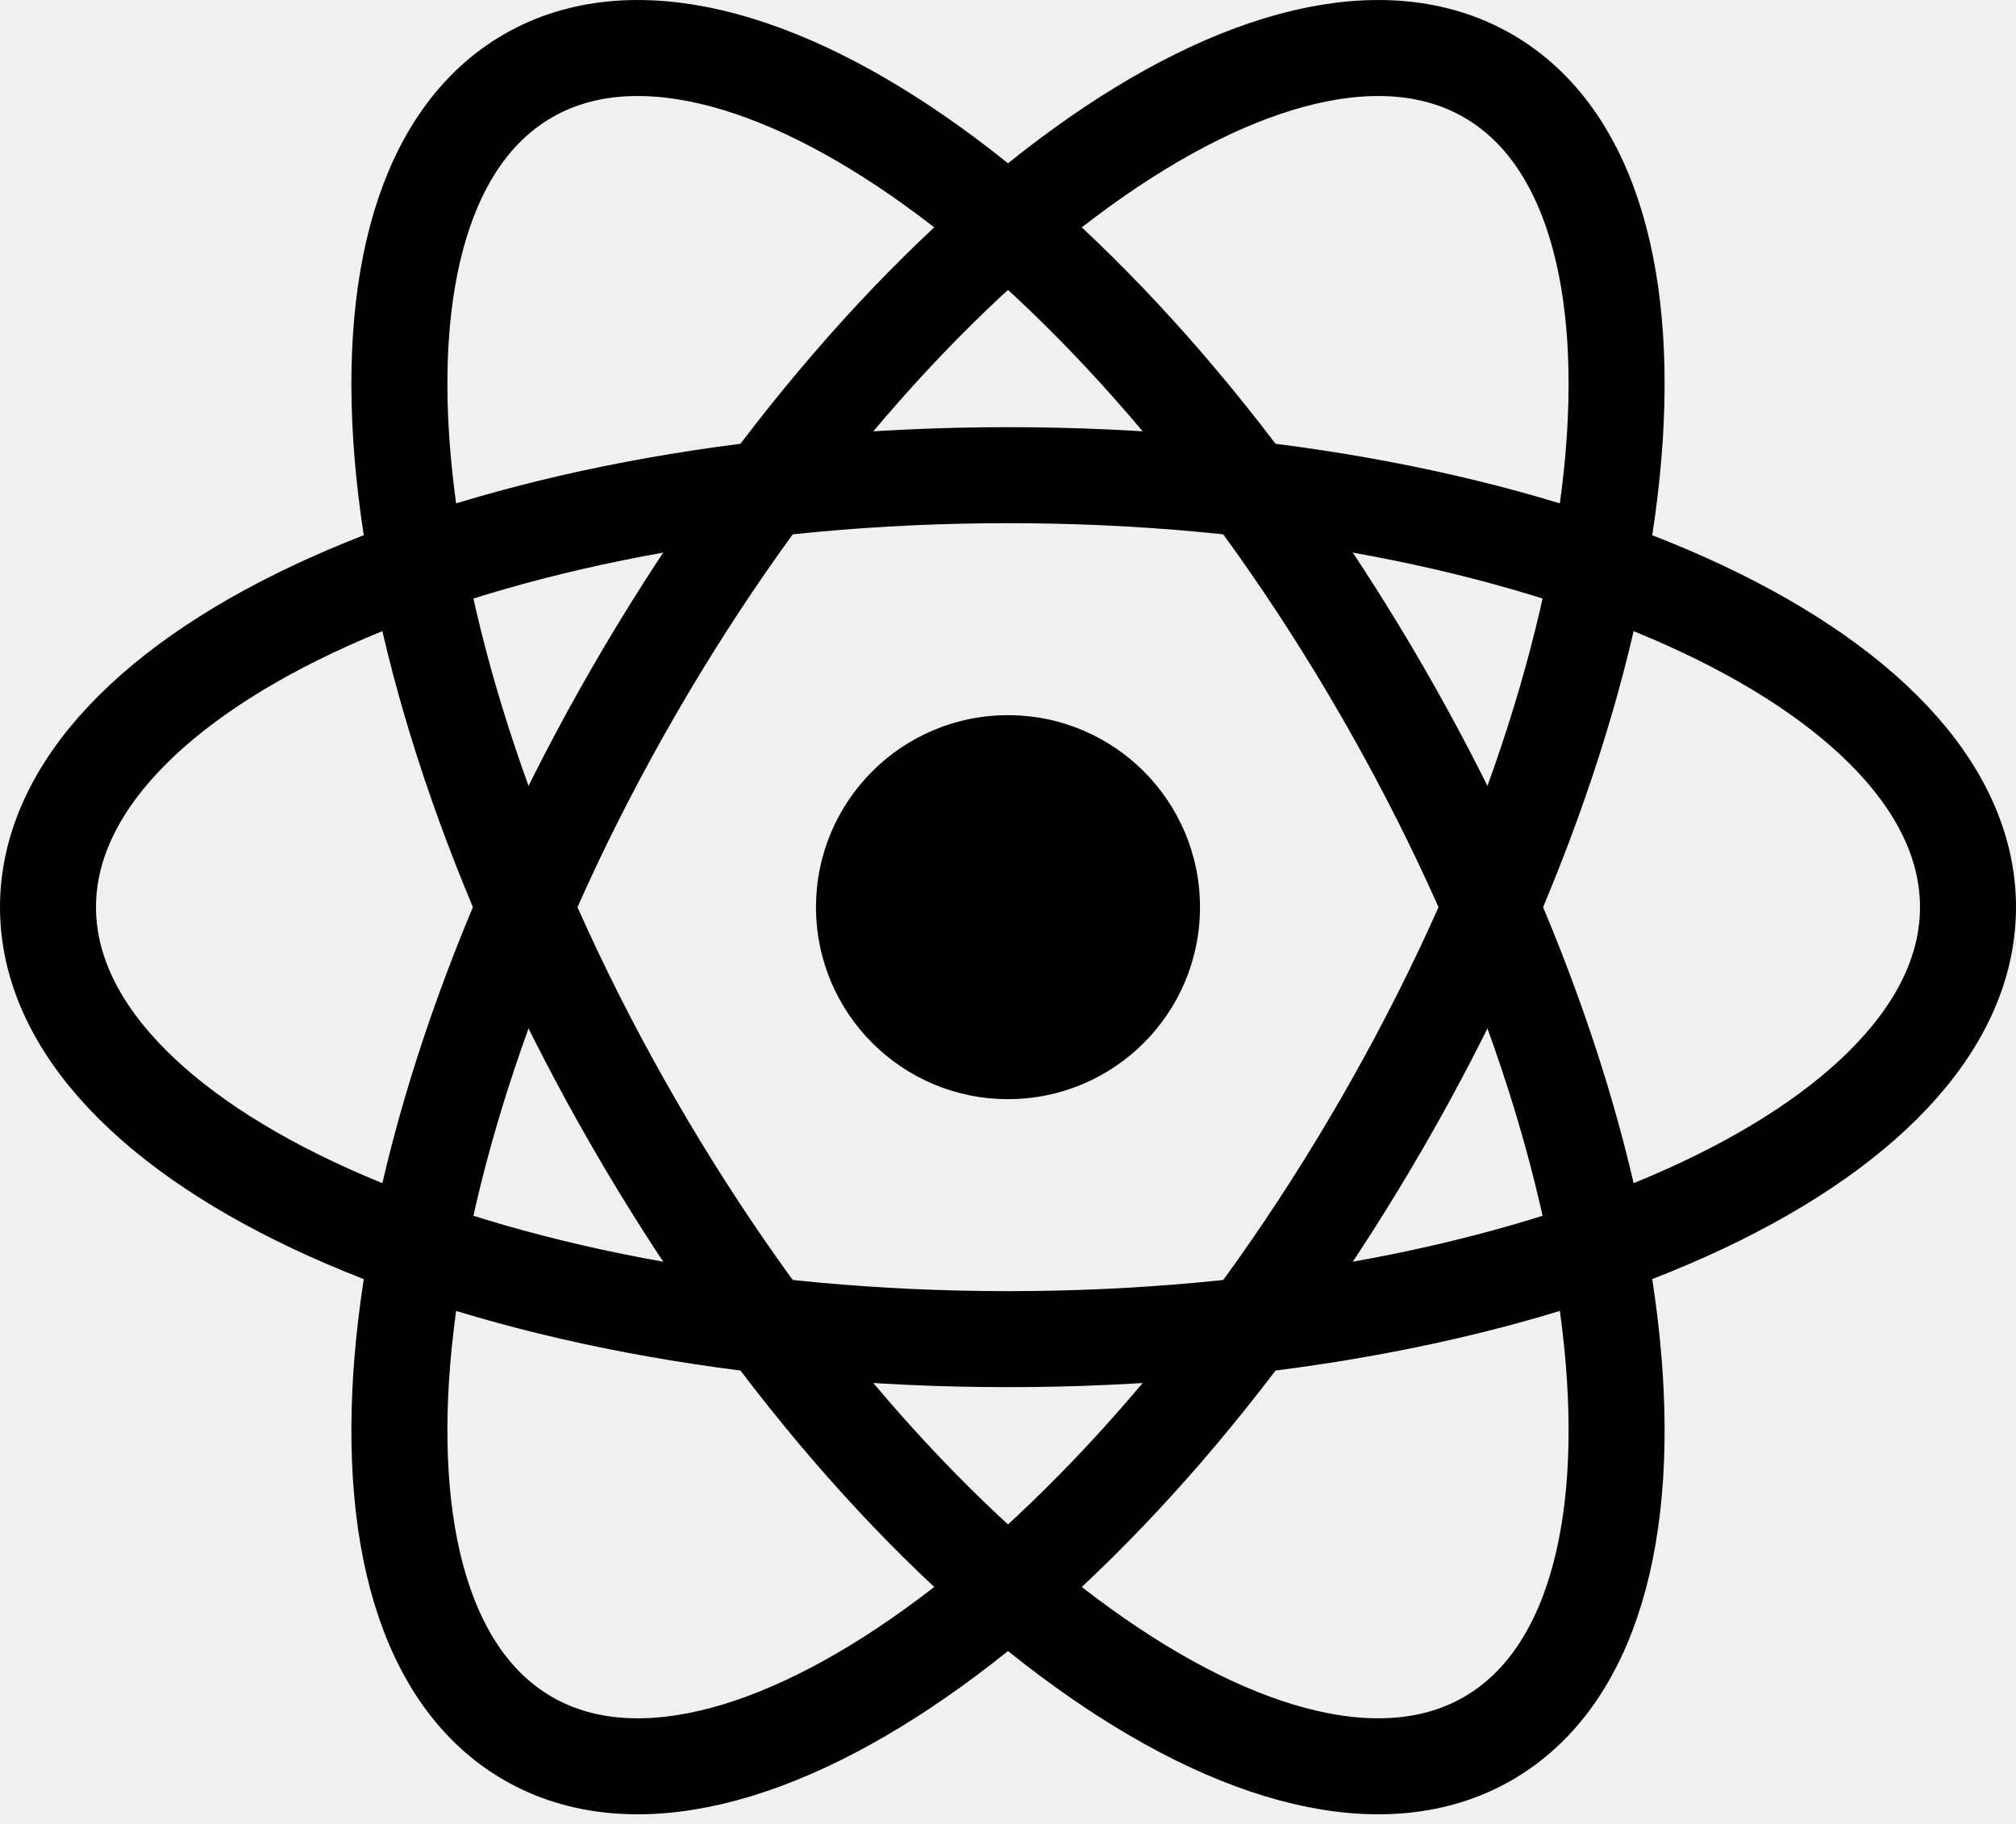
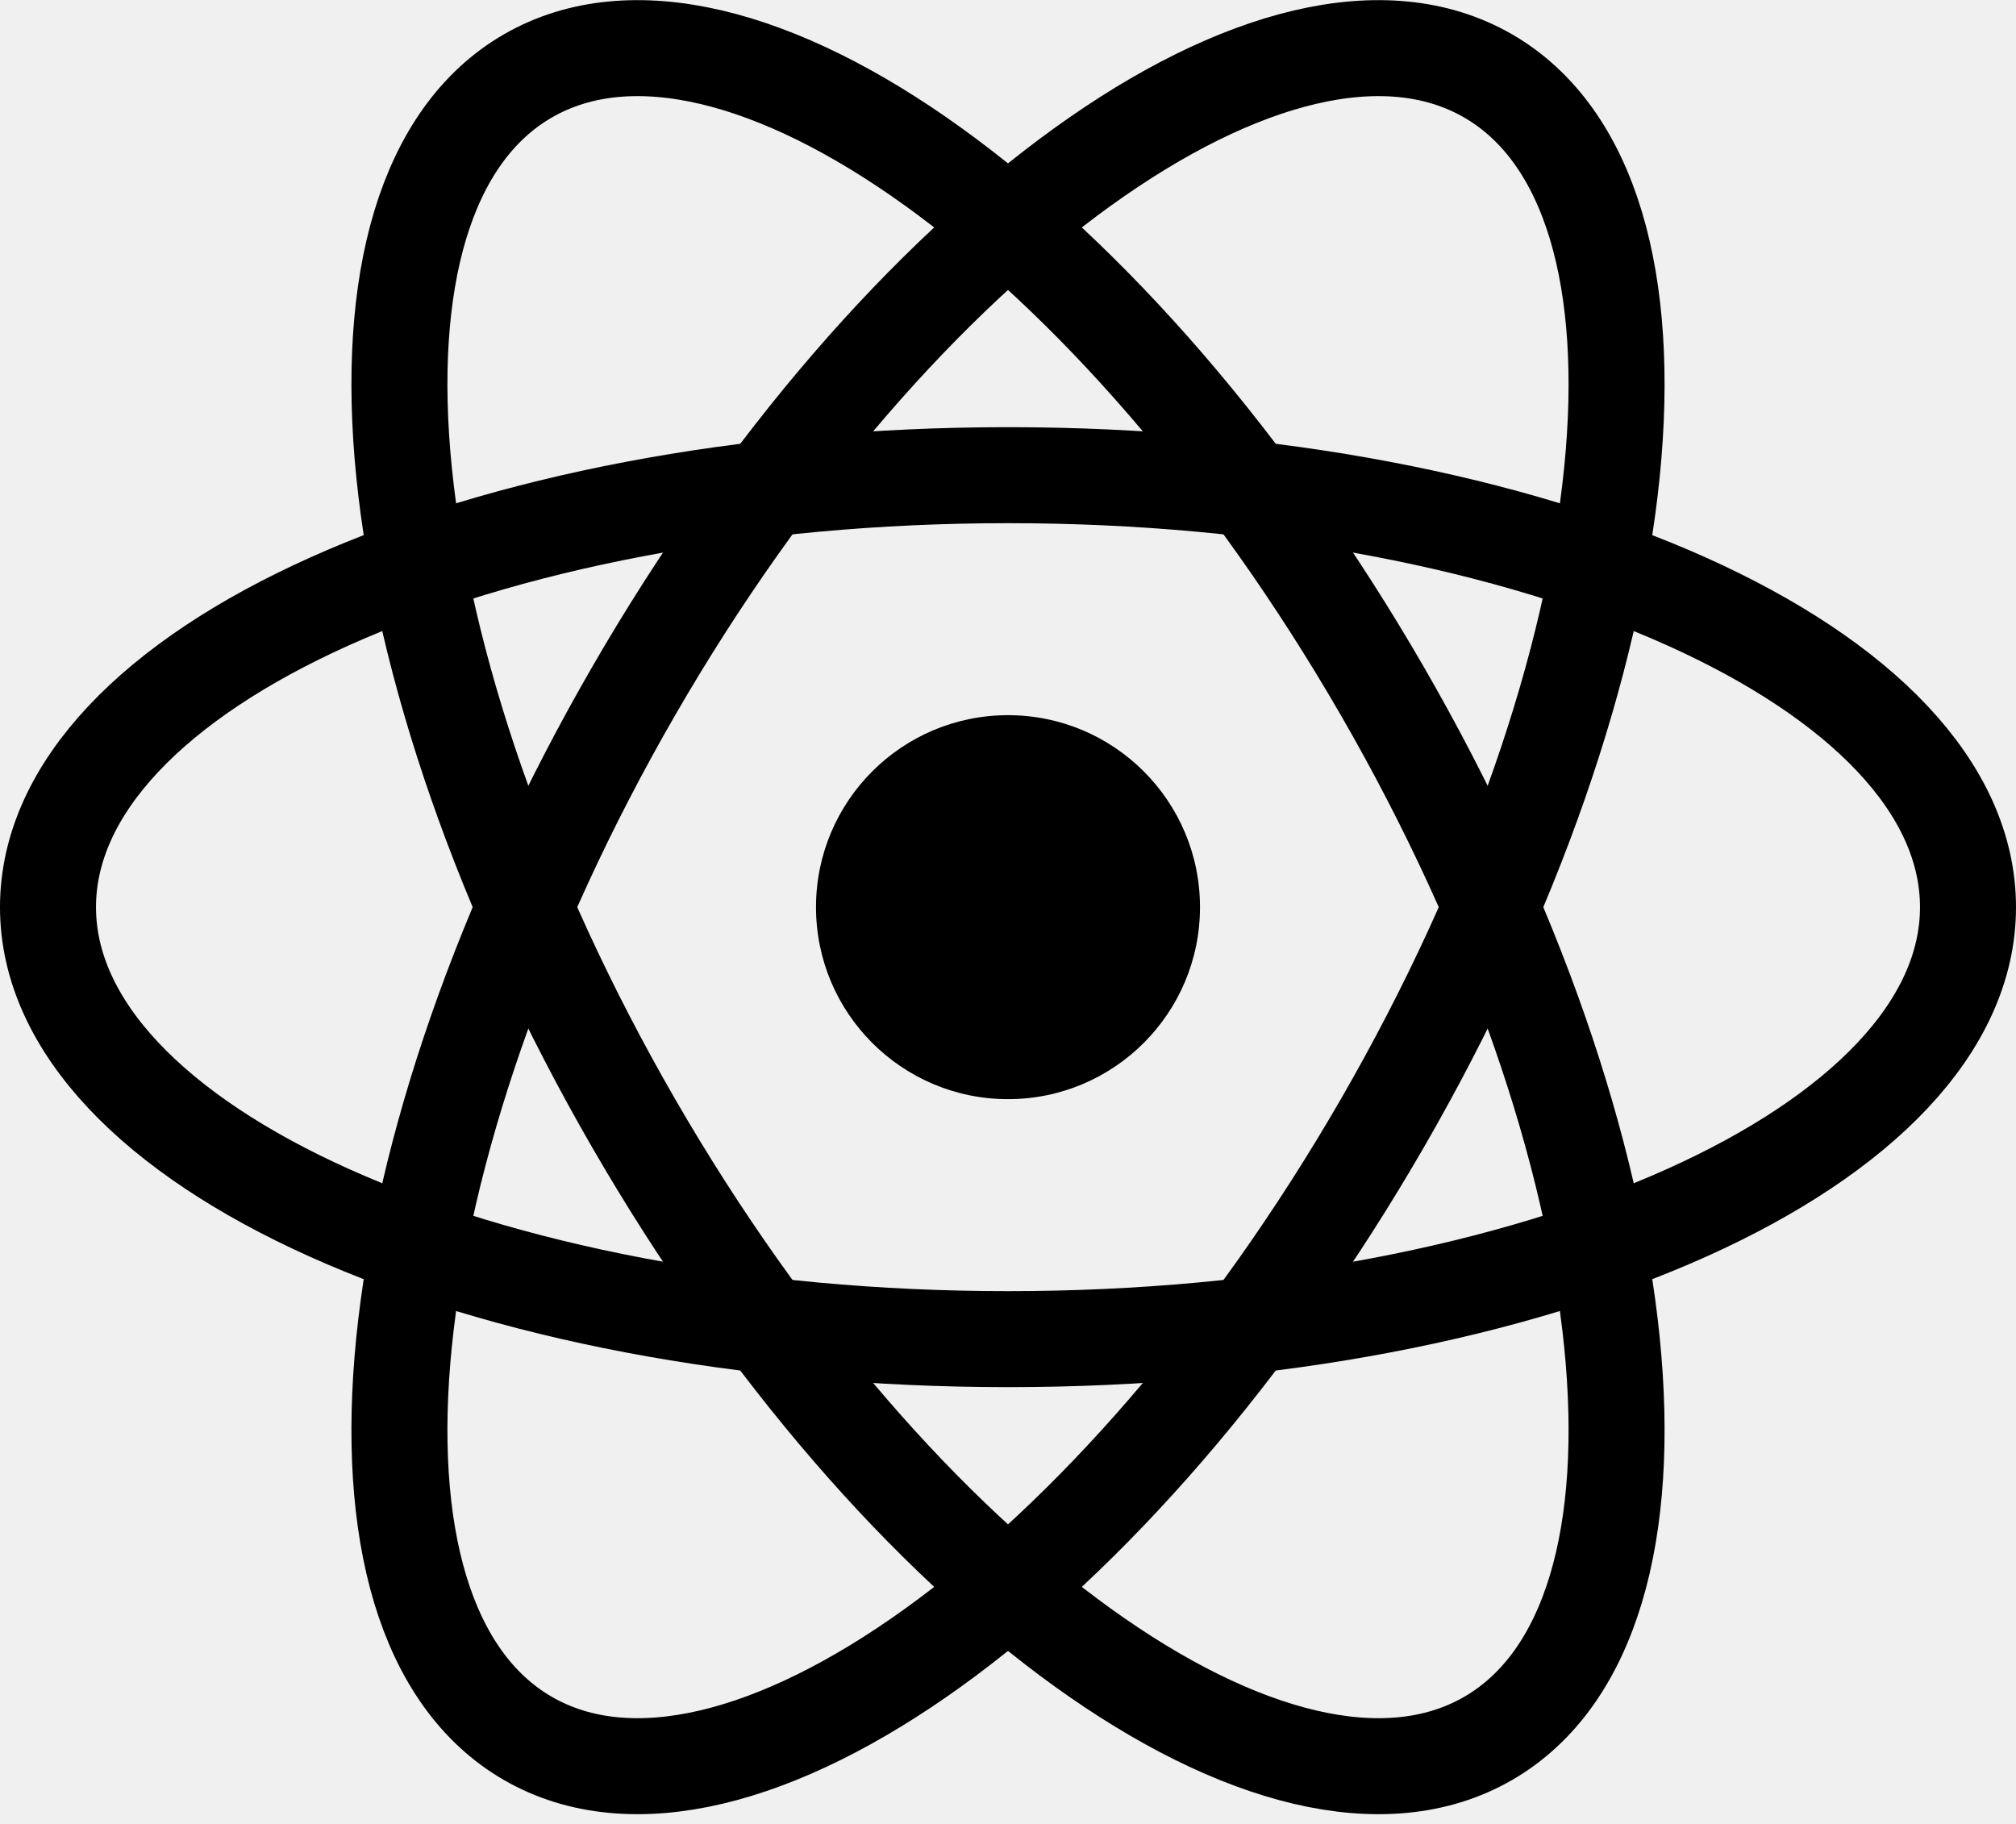
- <svg xmlns="http://www.w3.org/2000/svg" viewBox="0 0 21 19" fill="none">
-   <g clip-path="url(#clip0_15_2)">
-     <path d="M10.5 11.45C11.605 11.45 12.5 10.555 12.5 9.45C12.5 8.345 11.605 7.45 10.5 7.45C9.395 7.45 8.5 8.345 8.5 9.45C8.5 10.555 9.395 11.45 10.5 11.45Z" fill="currentColor" />
-     <path d="M10.5 13.95C16.023 13.95 20.5 11.935 20.5 9.45C20.5 6.965 16.023 4.95 10.5 4.95C4.977 4.95 0.5 6.965 0.5 9.45C0.5 11.935 4.977 13.95 10.5 13.95Z" stroke="currentColor" />
-     <path d="M6.603 11.7C9.364 16.483 13.348 19.353 15.5 18.11C17.652 16.868 17.159 11.983 14.397 7.2C11.636 2.417 7.652 -0.453 5.5 0.79C3.348 2.032 3.841 6.917 6.603 11.7Z" stroke="currentColor" />
-     <path d="M6.603 7.2C3.841 11.983 3.348 16.868 5.5 18.11C7.652 19.353 11.636 16.483 14.397 11.7C17.159 6.917 17.652 2.032 15.5 0.79C13.348 -0.453 9.364 2.417 6.603 7.2Z" stroke="currentColor" />
+ <svg xmlns="http://www.w3.org/2000/svg" fill="none" viewBox="0 0 21 19">
+   <g clip-path="url(#a)">
+     <path fill="currentColor" d="M10.5 11.45a2 2 0 1 0 0-4 2 2 0 0 0 0 4" />
+     <path stroke="currentColor" d="M10.5 13.95c5.52 0 10-2.01 10-4.5s-4.48-4.5-10-4.5-10 2.01-10 4.5 4.48 4.5 10 4.5Z" />
+     <path stroke="currentColor" d="M6.6 11.7c2.76 4.78 6.75 7.65 8.9 6.41s1.66-6.13-1.1-10.91S7.65-.45 5.5.79 3.84 6.92 6.6 11.7Z" />
+     <path stroke="currentColor" d="M6.6 7.2c-2.76 4.78-3.25 9.67-1.1 10.91s6.14-1.63 8.9-6.41S17.65 2.03 15.5.79 9.36 2.42 6.6 7.2Z" />
  </g>
  <defs>
-     <clipPath id="clip0_15_2">
-       <rect width="21" height="18.9" fill="white" />
+     <clipPath id="a">
+       <path fill="#fff" d="M0 0h21v18.9H0z" />
    </clipPath>
  </defs>
</svg>
